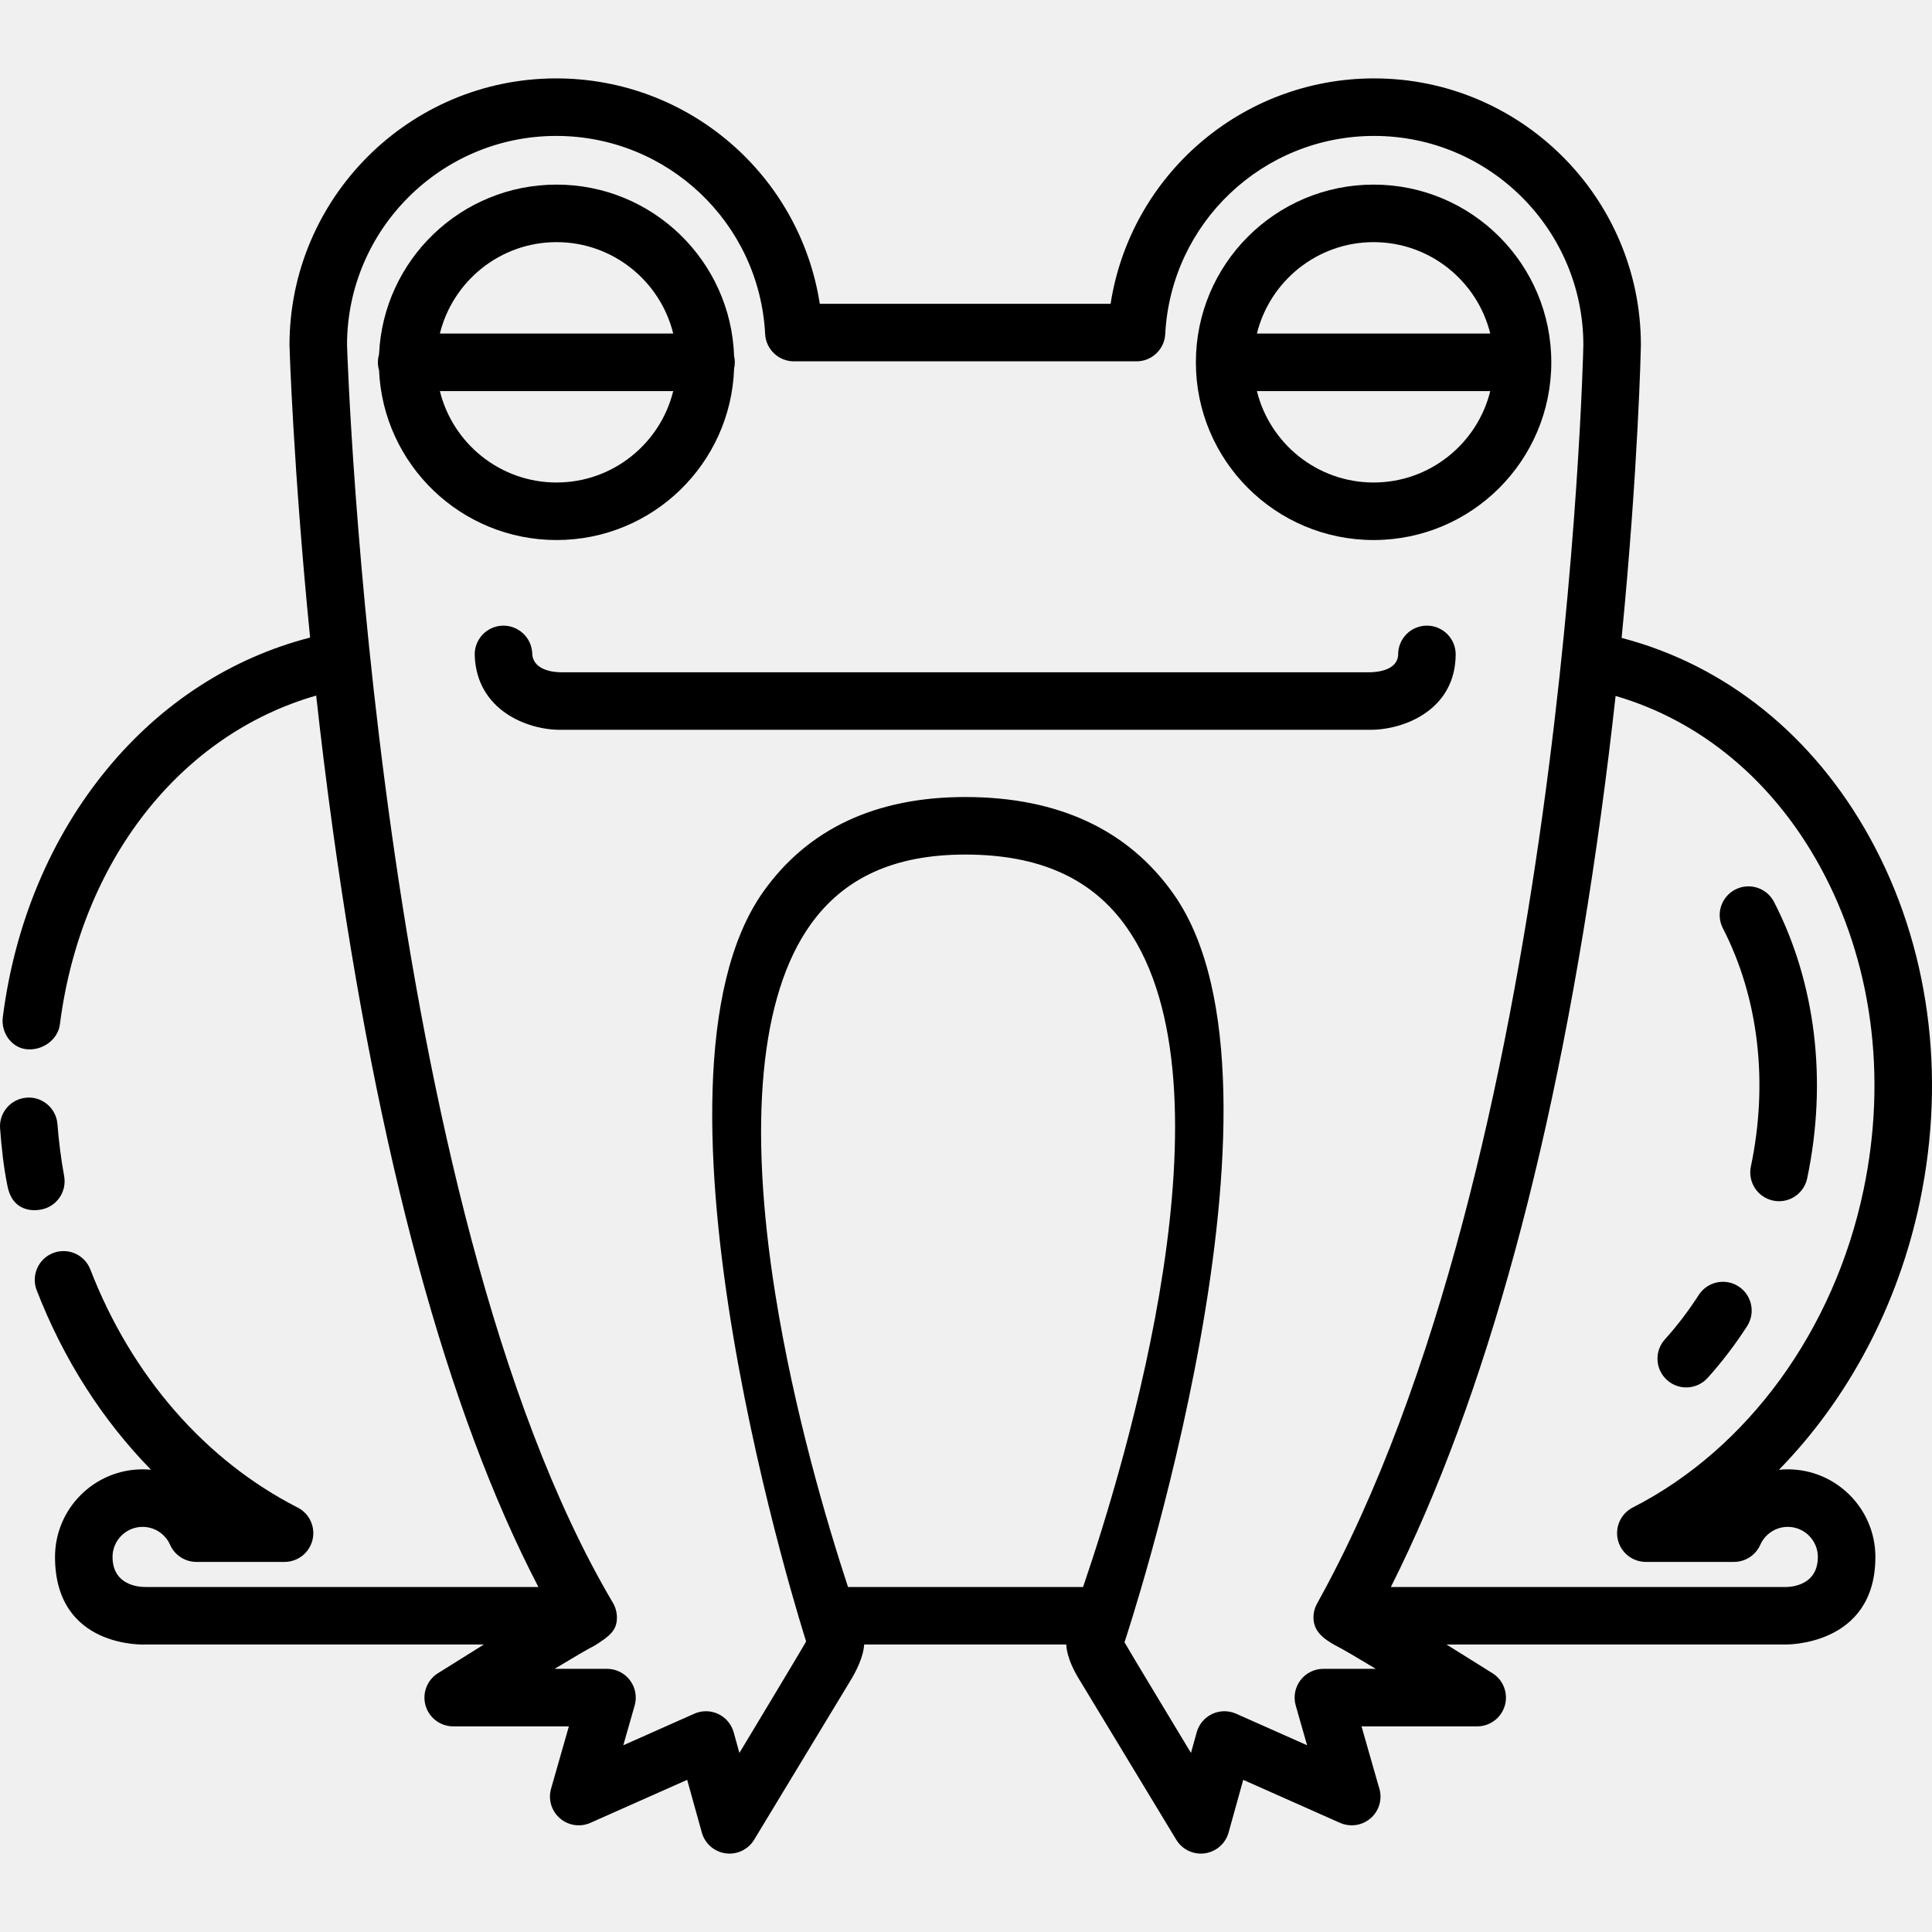
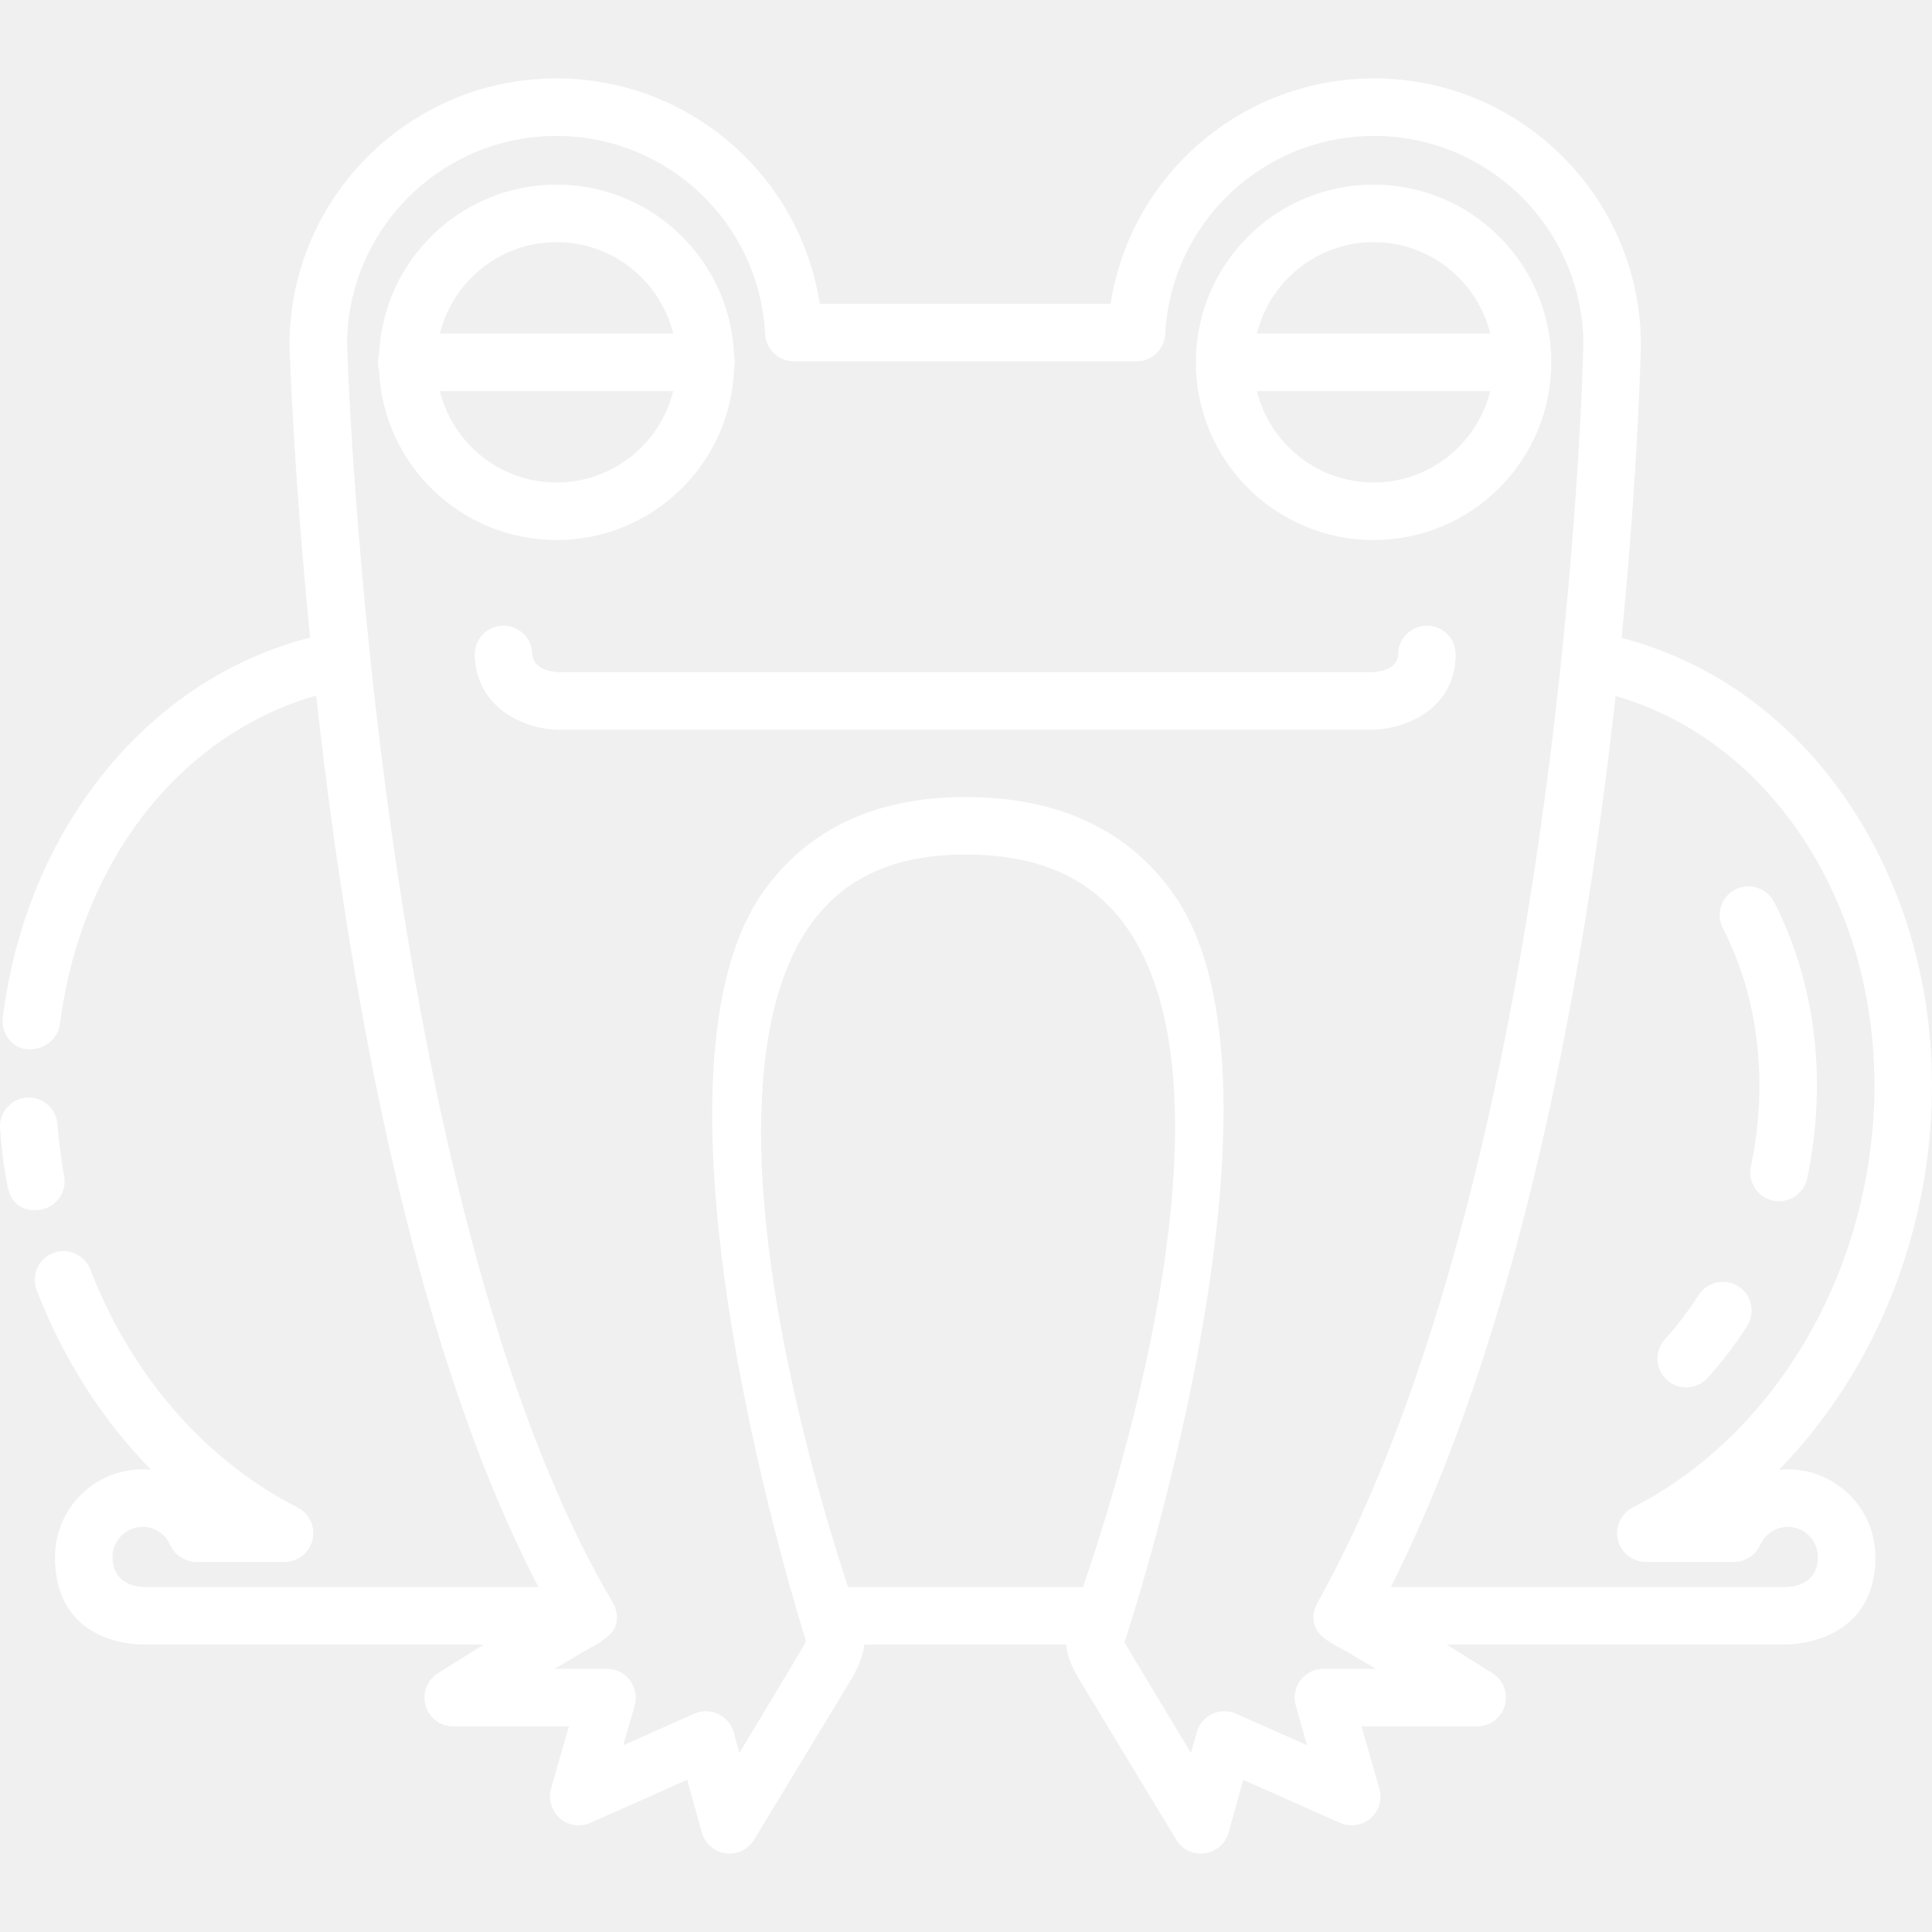
- <svg xmlns="http://www.w3.org/2000/svg" version="1.1" id="Layer_1" x="0px" y="0px" viewBox="0 0 512.001 512.001" style="enable-background:new 0 0 512.001 512.001;" xml:space="preserve">
+ <svg xmlns="http://www.w3.org/2000/svg" fill="#fff" version="1.1" id="Layer_1" x="0px" y="0px" viewBox="0 0 512.001 512.001" style="enable-background:new 0 0 512.001 512.001;" xml:space="preserve">
  <g>
    <g>
      <path d="M378.203,165.803c-0.018,0-0.037,0-0.056,0c-4.185,0-7.592,3.377-7.622,7.568c-0.031,4.324-5.691,4.758-7.363,4.787    H148.479c-1.704-0.032-7.276-0.486-7.434-5.001c-0.148-4.209-3.712-7.483-7.887-7.35c-4.208,0.148-7.499,3.678-7.351,7.887    c0.508,14.462,13.797,19.712,22.605,19.712h214.75c9.031-0.001,22.504-5.307,22.61-19.925    C385.802,169.272,382.413,165.835,378.203,165.803z" />
    </g>
  </g>
  <g>
    <g>
      <path d="M17.001,311.687c-0.827-4.563-1.425-9.198-1.777-13.778c-0.322-4.198-4.002-7.368-8.184-7.016    c-4.198,0.321-7.34,3.987-7.017,8.184c0.391,5.097,0.934,10.279,1.976,15.33c1.588,7.697,8.402,6.225,8.861,6.141    C15.003,319.797,17.752,315.83,17.001,311.687z" />
    </g>
  </g>
  <g>
    <g>
      <g>
        <path d="M495.6,222.143c-14.948-27.17-38.205-45.864-65.853-53.088c4.439-45.358,5.097-77.031,5.105-77.445     c0.001-0.049,0.001-0.097,0.001-0.145c0-38.978-31.711-70.689-70.689-70.689c-35.179,0-64.569,25.707-69.845,59.736h-77.064     c-5.275-34.029-34.666-59.736-69.846-59.736c-38.978,0-70.689,31.711-70.689,70.689c0,0.073,0.001,0.147,0.003,0.221     c0.012,0.425,0.984,32.218,5.455,77.275c-20.86,5.376-39.386,17.355-53.8,34.848c-14.893,18.074-24.449,40.811-27.635,65.75     c-0.534,4.176,2.394,8.272,6.596,8.528c4.209,0.256,8.036-2.747,8.528-6.596c5.531-43.306,31.908-76.825,67.923-87.154     c1.247,11.294,2.705,23.214,4.408,35.529c12.021,86.889,30.332,154.299,54.487,200.71H38.758l-0.22-0.013     c0,0-8.714,0.42-8.714-7.957c0-4.394,3.576-7.969,7.97-7.969c3.145,0,6.004,1.865,7.284,4.752     c1.222,2.757,3.954,4.533,6.969,4.533h23.36c3.524,0,6.589-2.415,7.412-5.841c0.824-3.425-0.808-6.97-3.947-8.573     c-24.524-12.515-44.032-34.919-54.93-63.084c-1.52-3.927-5.934-5.88-9.86-4.359c-3.927,1.519-5.878,5.934-4.358,9.859     c7.076,18.29,17.437,34.447,30.295,47.573c-0.734-0.071-1.476-0.107-2.223-0.107c-12.801,0-23.216,10.414-23.216,23.216     c0,24.385,23.89,23.216,24.029,23.216h89.61c-3.538,2.194-7.569,4.712-12.17,7.604c-2.877,1.807-4.209,5.301-3.268,8.566     c0.94,3.264,3.927,5.512,7.325,5.512h30.652l-4.717,16.508c-0.813,2.847,0.095,5.908,2.33,7.849     c2.234,1.941,5.391,2.415,8.096,1.212l25.643-11.397l3.879,13.964c0.814,2.931,3.293,5.098,6.307,5.512     c0.349,0.049,0.696,0.071,1.041,0.071c2.641,0,5.126-1.374,6.519-3.675l25.359-41.898c1.642-2.657,3.595-6.484,3.794-9.828     h53.557c0.182,3.442,2.131,7.22,3.821,9.867l25.335,41.859c1.574,2.602,4.542,4.022,7.56,3.604     c3.014-0.414,5.492-2.581,6.307-5.511l3.879-13.965l25.643,11.397c1.008,0.448,2.116,0.659,3.14,0.657     c4.199-0.013,7.6-3.42,7.6-7.623c0-0.928-0.166-1.817-0.47-2.641l-4.561-15.962h30.651c3.397,0,6.384-2.248,7.326-5.512     c0.941-3.265-0.392-6.757-3.268-8.566c-4.601-2.892-8.63-5.409-12.169-7.604h89.609c0.138,0,24.029,0.534,24.029-23.216     c0-12.801-10.415-23.216-23.217-23.216c-0.788,0-1.57,0.04-2.344,0.119c18.31-18.724,31.563-43.486,37.331-70.968     C515.866,284.717,511.19,250.482,495.6,222.143z M224.735,420.575c-5.394-16.405-14.245-46.071-19.282-77.688     c-7.213-45.275-3.999-79.09,9.293-97.788c8.913-12.537,22.341-18.631,41.053-18.631c19.675,0,33.679,6.324,42.809,19.333     c29.802,42.459-0.242,141.606-11.584,174.774H224.735z M350.711,442.258v-0.001c-2.393,0-4.645,1.122-6.086,3.032     c-1.44,1.91-1.901,4.385-1.244,6.685l3.011,10.539l-18.81-8.361c-2.027-0.903-4.343-0.874-6.35,0.071     c-2.005,0.946-3.499,2.718-4.092,4.854l-1.52,5.469c0,0-17.295-28.629-17.618-29.322c0.207-0.617,48.949-147.09,13.086-198.184     c-12.026-17.132-30.627-25.82-55.289-25.82c-23.673,0-41.666,8.426-53.48,25.044c-36.087,50.763,11.184,198.365,11.312,198.734     c-0.329,0.746-17.68,29.548-17.68,29.548l-1.519-5.468c-0.594-2.138-2.088-3.909-4.092-4.854     c-2.005-0.947-4.324-0.974-6.349-0.071l-18.811,8.361l3.012-10.539c0.657-2.3,0.196-4.775-1.244-6.685s-3.694-3.032-6.086-3.032     h-13.889c5.022-3.028,8.949-5.322,10.672-6.194c3.927-2.481,5.844-3.976,5.844-7.413c0-1.398-0.388-2.748-1.082-3.917     C99.788,318.712,92.157,97.349,91.966,91.352c0.061-30.52,24.909-55.33,55.443-55.33c29.513,0,53.833,23.064,55.365,52.508     c0.21,4.051,3.557,7.227,7.613,7.227h90.801c4.057,0,7.402-3.176,7.613-7.227c1.533-29.444,25.852-52.508,55.365-52.508     c30.545,0,55.4,24.832,55.443,55.367c-0.106,4.881-5.3,216.227-70.541,333.515c-0.632,1.129-0.983,2.417-0.983,3.746     c0,3.473,2.347,5.478,5.719,7.359c0.012,0.007,0.026,0.007,0.04,0.01c1.674,0.836,5.65,3.158,10.758,6.238H350.711z      M493.845,315.409c-7.788,37.097-30.645,68.537-61.144,84.099c-3.139,1.602-4.77,5.146-3.947,8.573     c0.823,3.426,3.888,5.841,7.412,5.841h23.36c3.016,0,5.747-1.778,6.969-4.534c1.28-2.886,4.138-4.751,7.284-4.751     c4.394,0,7.97,3.575,7.97,7.969c0,8.504-8.93,7.97-8.93,7.97H368.595c25.253-50.271,43.977-119.12,55.708-204.934     c1.477-10.804,2.749-21.259,3.846-31.212c22.57,6.582,41.614,22.379,54.093,45.062     C496.076,254.638,500.196,285.151,493.845,315.409z" />
        <path d="M157.643,436.063C157.576,436.105,157.72,436.043,157.643,436.063L157.643,436.063z" />
      </g>
    </g>
  </g>
  <g>
    <g>
      <path d="M460.712,340.9c-3.541-2.277-8.258-1.249-10.534,2.292c-2.7,4.201-5.716,8.159-8.965,11.76    c-2.821,3.127-2.573,7.948,0.554,10.767c1.458,1.315,3.283,1.963,5.104,1.963c2.083,0,4.158-0.849,5.664-2.518    c3.8-4.215,7.323-8.834,10.47-13.73C465.28,347.894,464.254,343.176,460.712,340.9z" />
    </g>
  </g>
  <g>
    <g>
      <path d="M470.136,239.023c-1.926-3.74-6.521-5.214-10.267-3.287c-3.744,1.928-5.215,6.525-3.288,10.268    c9.471,18.395,12.107,40.817,7.421,63.139c-0.865,4.121,1.774,8.162,5.894,9.027c0.529,0.111,1.055,0.165,1.574,0.165    c3.53,0,6.698-2.466,7.453-6.06C484.326,286.536,481.206,260.521,470.136,239.023z" />
    </g>
  </g>
  <g>
    <g>
      <path d="M364.016,48.924c-26.01,0-47.095,21.085-47.095,47.095c0,26.01,21.085,47.095,47.095,47.095s47.095-21.085,47.095-47.095    C411.112,70.009,390.027,48.924,364.016,48.924z M364.016,127.868c-14.934,0-27.494-10.334-30.92-24.226h61.839    C391.511,117.533,378.95,127.868,364.016,127.868z M333.096,88.395c3.427-13.891,15.987-24.225,30.92-24.225    s27.494,10.334,30.919,24.225H333.096z" />
    </g>
  </g>
  <g>
    <g>
      <path d="M194.546,94.355c-0.878-25.238-21.601-45.431-47.053-45.431c-25.3,0-45.934,19.952-47.042,44.978    c-0.194,0.673-0.304,1.381-0.304,2.116c0,0.735,0.11,1.443,0.304,2.116c1.107,25.028,21.742,44.979,47.042,44.979    c25.452,0,46.176-20.194,47.053-45.432c0.119-0.536,0.188-1.092,0.188-1.663S194.666,94.892,194.546,94.355z M147.493,127.868    c-14.934,0-27.494-10.334-30.92-24.226h61.839C174.988,117.533,162.427,127.868,147.493,127.868z M116.573,88.395    c3.427-13.891,15.987-24.225,30.92-24.225s27.494,10.334,30.919,24.225H116.573z" />
    </g>
  </g>
  <g>
</g>
  <g>
</g>
  <g>
</g>
  <g>
</g>
  <g>
</g>
  <g>
</g>
  <g>
</g>
  <g>
</g>
  <g>
</g>
  <g>
</g>
  <g>
</g>
  <g>
</g>
  <g>
</g>
  <g>
</g>
  <g>
</g>
</svg>
